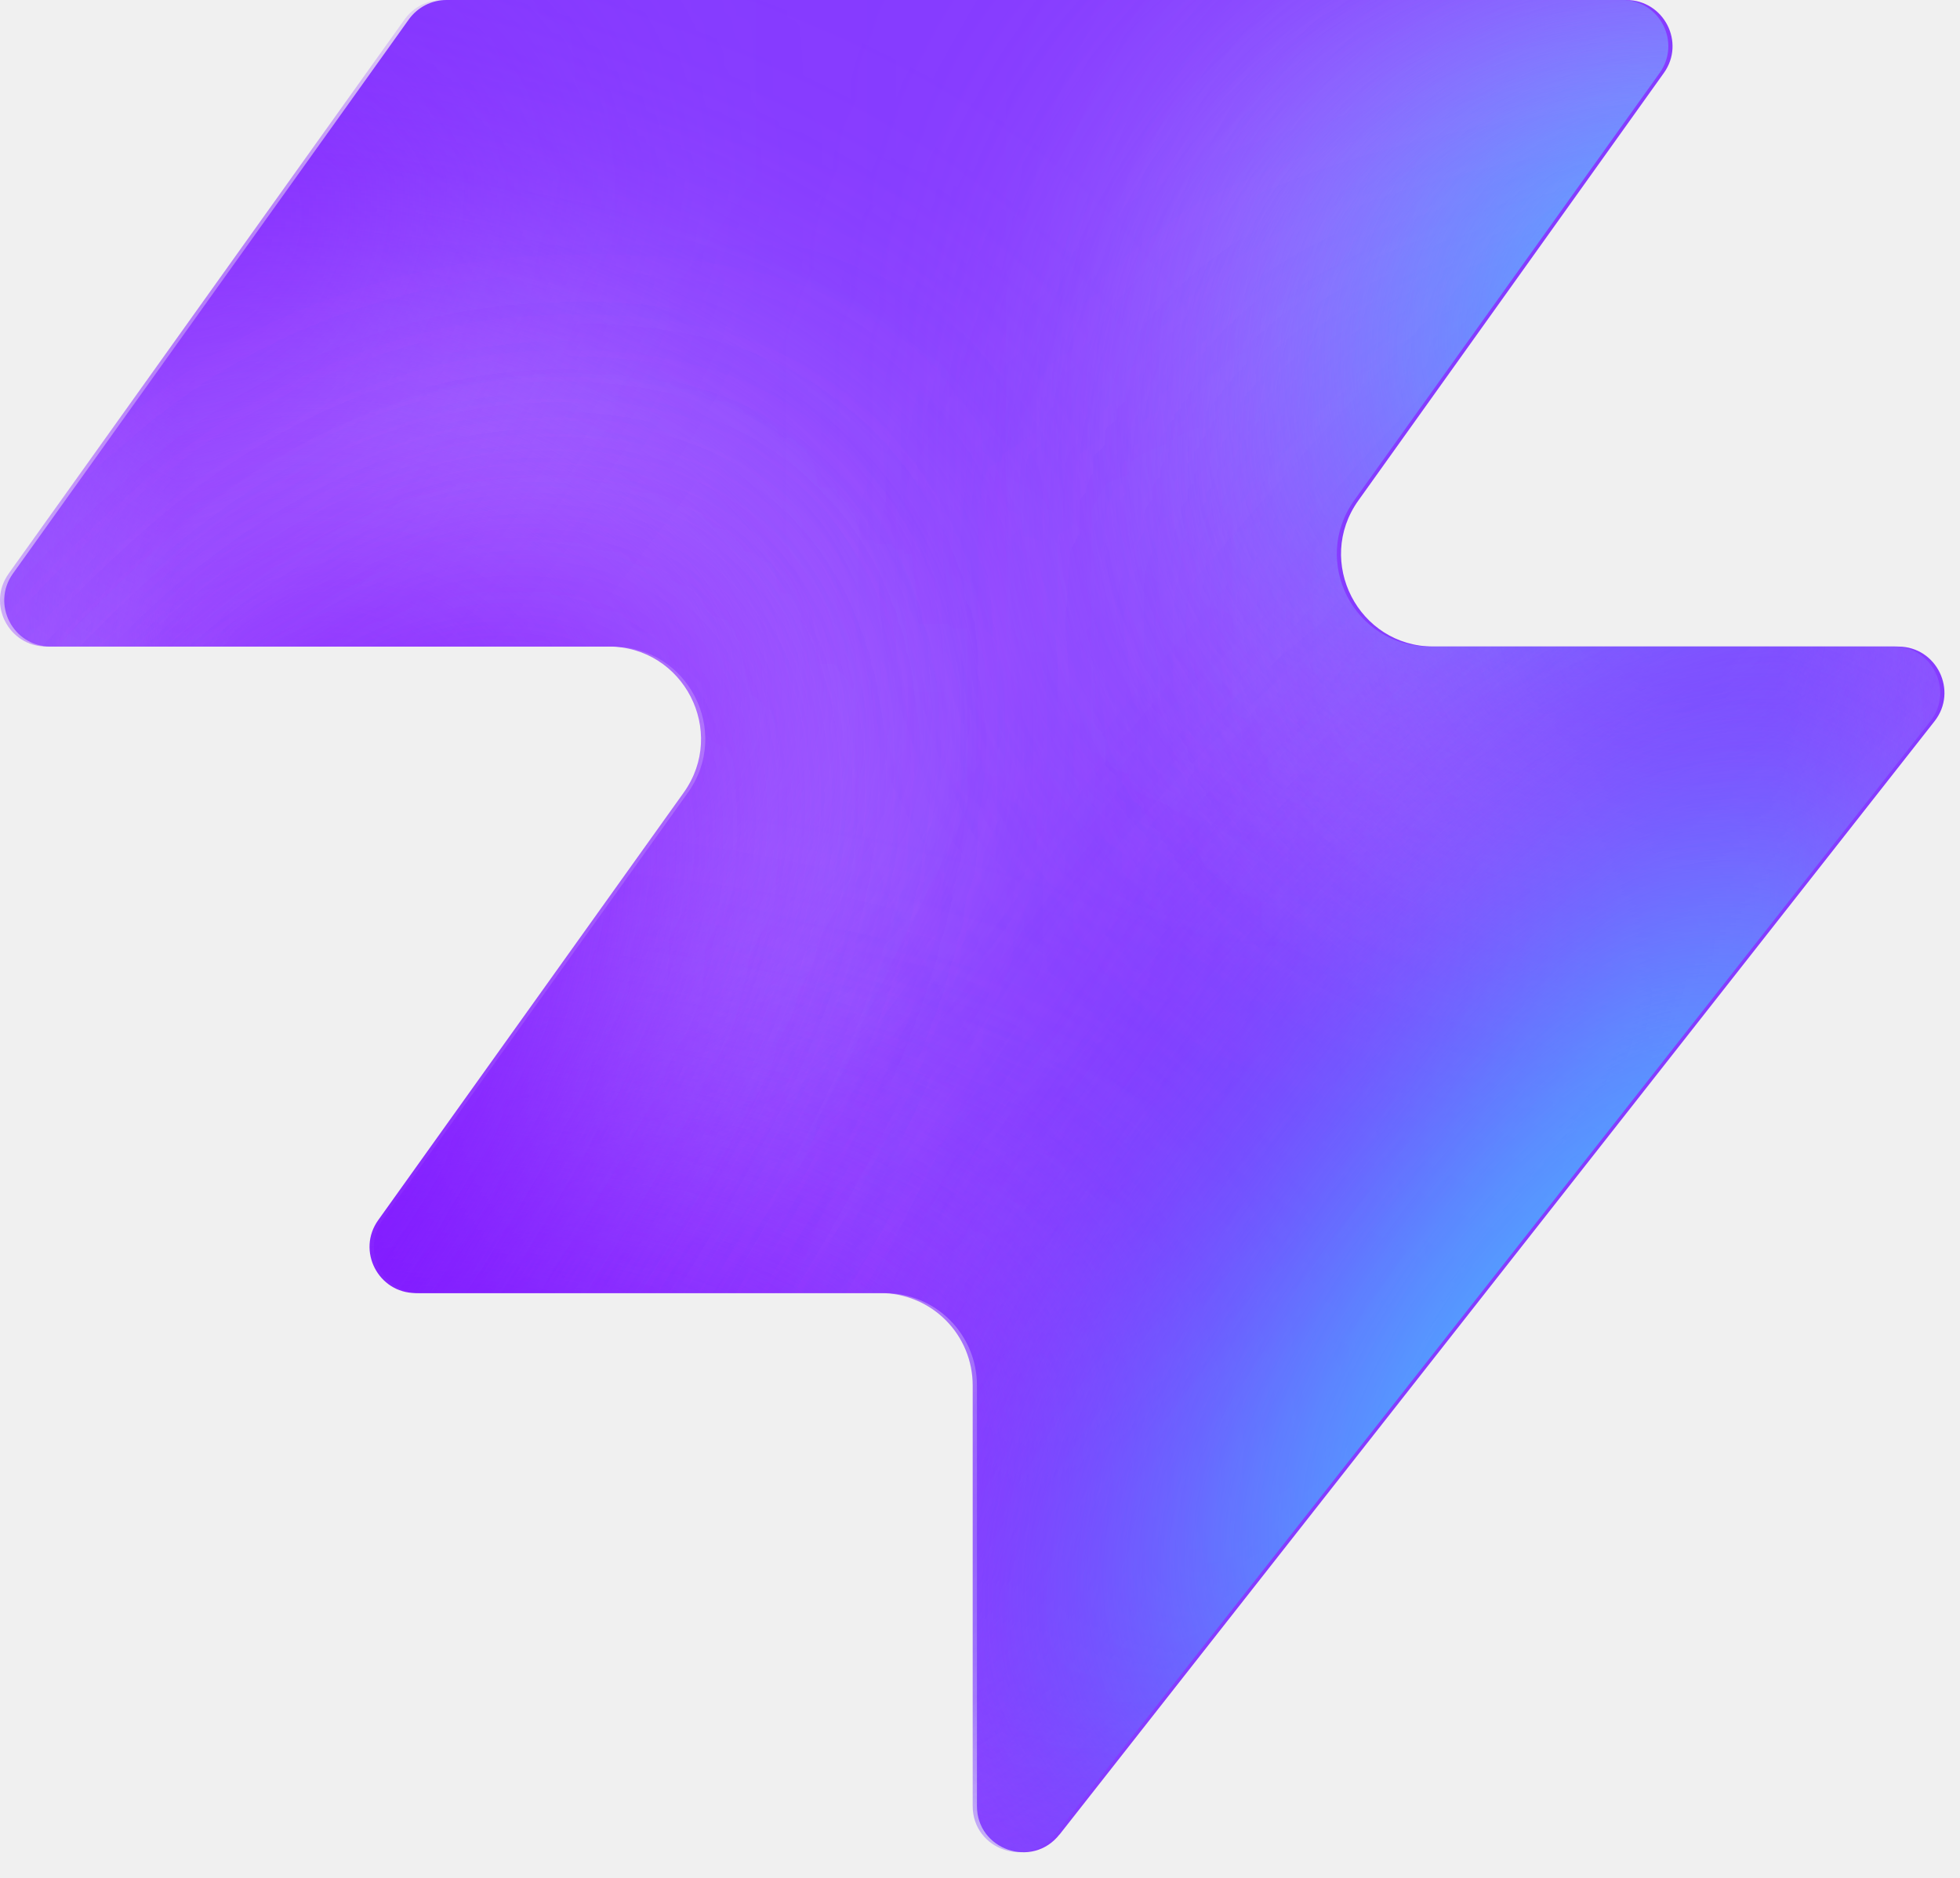
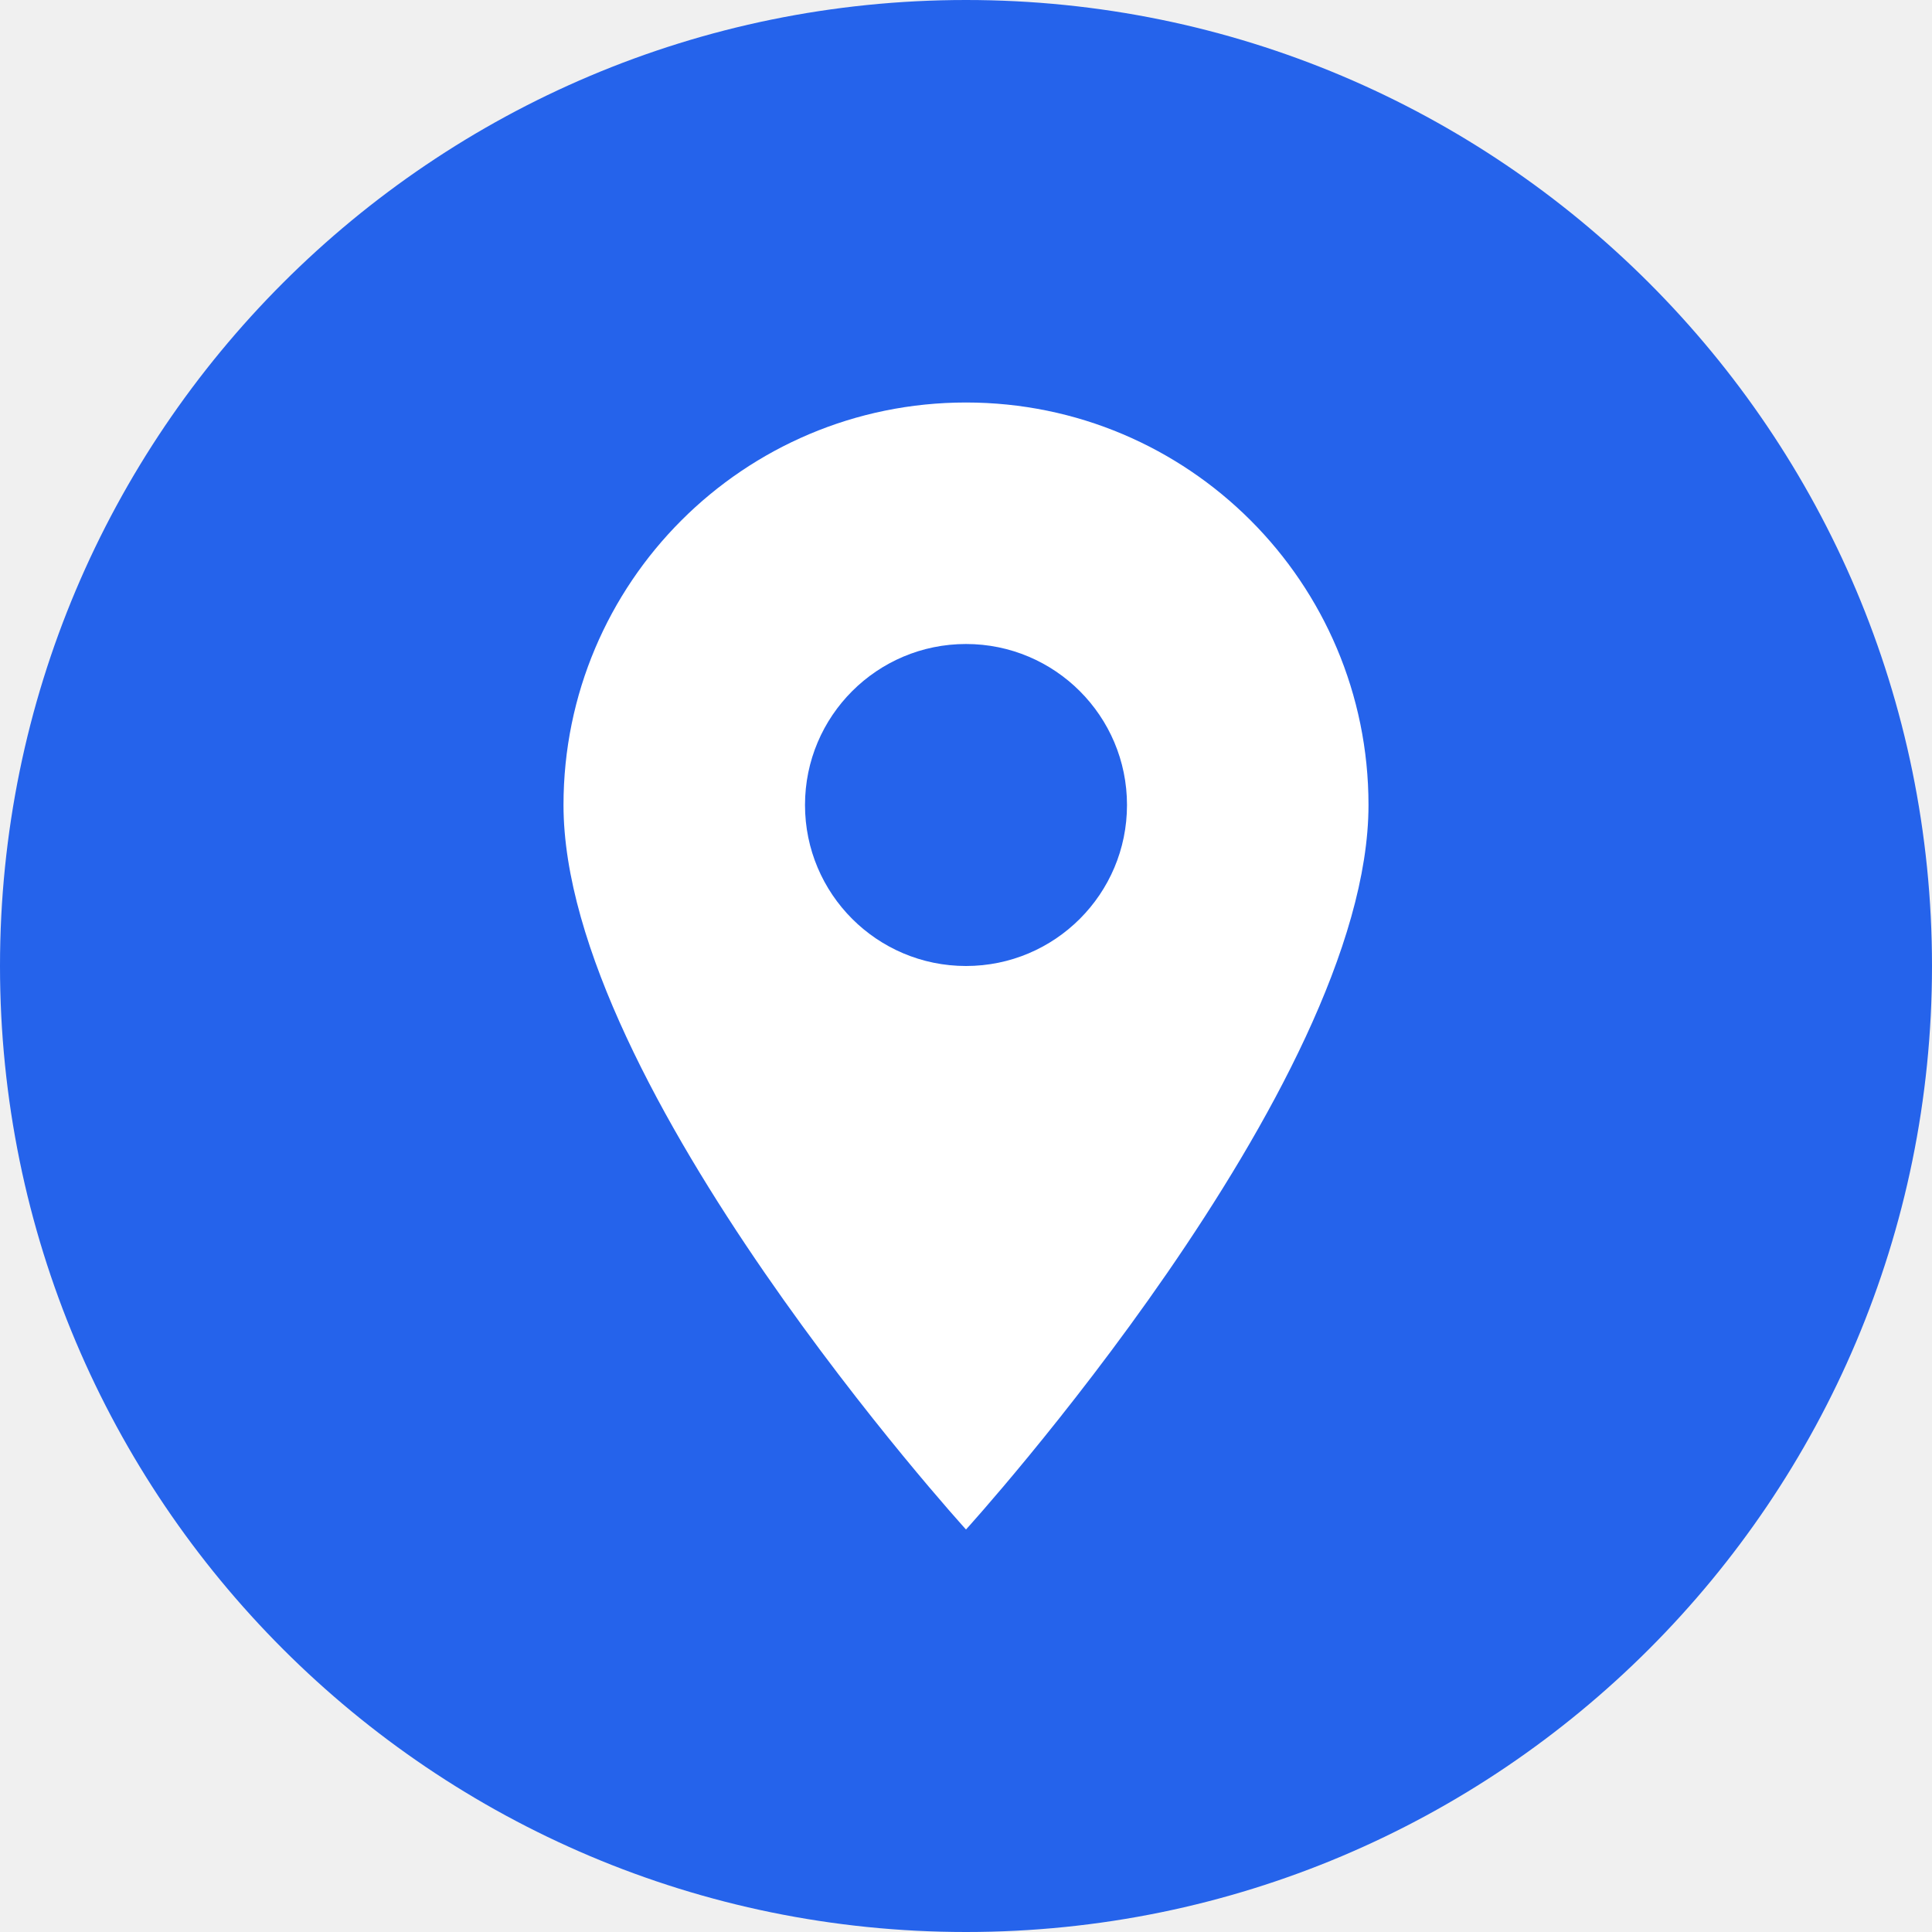
- <svg xmlns="http://www.w3.org/2000/svg" width="48" height="46" fill="none" viewBox="0 0 48 46">
-   <path fill="#863bff" d="M25.946 44.938c-.664.845-2.021.375-2.021-.698V33.937a2.26 2.26 0 0 0-2.262-2.262H10.287c-.92 0-1.456-1.04-.92-1.788l7.48-10.471c1.07-1.497 0-3.578-1.842-3.578H1.237c-.92 0-1.456-1.04-.92-1.788L10.013.474c.214-.297.556-.474.92-.474h28.894c.92 0 1.456 1.04.92 1.788l-7.48 10.471c-1.07 1.498 0 3.579 1.842 3.579h11.377c.943 0 1.473 1.088.89 1.83L25.947 44.94z" style="fill:#863bff;fill:color(display-p3 .525 .23 1);fill-opacity:1" />
-   <mask id="a" width="48" height="46" x="0" y="0" maskUnits="userSpaceOnUse" style="mask-type:alpha">
-     <path fill="#000" d="M25.842 44.938c-.664.844-2.021.375-2.021-.698V33.937a2.26 2.26 0 0 0-2.262-2.262H10.183c-.92 0-1.456-1.04-.92-1.788l7.48-10.471c1.07-1.498 0-3.579-1.842-3.579H1.133c-.92 0-1.456-1.04-.92-1.787L9.91.473c.214-.297.556-.474.92-.474h28.894c.92 0 1.456 1.04.92 1.788l-7.48 10.471c-1.07 1.498 0 3.578 1.842 3.578h11.377c.943 0 1.473 1.088.89 1.832L25.843 44.94z" style="fill:#000;fill-opacity:1" />
-   </mask>
-   <g mask="url(#a)">
-     <g filter="url(#b)">
-       <ellipse cx="5.508" cy="14.704" fill="#ede6ff" rx="5.508" ry="14.704" style="fill:#ede6ff;fill:color(display-p3 .927 .903 1);fill-opacity:1" transform="matrix(.00324 1 1 -.00324 -4.47 31.516)" />
-     </g>
-     <g filter="url(#c)">
-       <ellipse cx="10.399" cy="29.851" fill="#ede6ff" rx="10.399" ry="29.851" style="fill:#ede6ff;fill:color(display-p3 .927 .903 1);fill-opacity:1" transform="matrix(.00324 1 1 -.00324 -39.328 7.883)" />
-     </g>
-     <g filter="url(#d)">
-       <ellipse cx="5.508" cy="30.487" fill="#7e14ff" rx="5.508" ry="30.487" style="fill:#7e14ff;fill:color(display-p3 .492 .077 1);fill-opacity:1" transform="rotate(89.814 -25.913 -14.639)scale(1 -1)" />
-     </g>
-     <g filter="url(#e)">
-       <ellipse cx="5.508" cy="30.599" fill="#7e14ff" rx="5.508" ry="30.599" style="fill:#7e14ff;fill:color(display-p3 .492 .077 1);fill-opacity:1" transform="rotate(89.814 -32.644 -3.334)scale(1 -1)" />
-     </g>
-     <g filter="url(#f)">
-       <ellipse cx="5.508" cy="30.599" fill="#7e14ff" rx="5.508" ry="30.599" style="fill:#7e14ff;fill:color(display-p3 .492 .077 1);fill-opacity:1" transform="matrix(.00324 1 1 -.00324 -34.34 30.47)" />
-     </g>
-     <g filter="url(#g)">
-       <ellipse cx="14.072" cy="22.078" fill="#ede6ff" rx="14.072" ry="22.078" style="fill:#ede6ff;fill:color(display-p3 .927 .903 1);fill-opacity:1" transform="rotate(93.35 24.506 48.493)scale(-1 1)" />
-     </g>
-     <g filter="url(#h)">
-       <ellipse cx="3.47" cy="21.501" fill="#7e14ff" rx="3.47" ry="21.501" style="fill:#7e14ff;fill:color(display-p3 .492 .077 1);fill-opacity:1" transform="rotate(89.009 28.708 47.59)scale(-1 1)" />
-     </g>
-     <g filter="url(#i)">
-       <ellipse cx="3.47" cy="21.501" fill="#7e14ff" rx="3.47" ry="21.501" style="fill:#7e14ff;fill:color(display-p3 .492 .077 1);fill-opacity:1" transform="rotate(89.009 28.708 47.59)scale(-1 1)" />
-     </g>
-     <g filter="url(#j)">
-       <ellipse cx=".387" cy="8.972" fill="#7e14ff" rx="4.407" ry="29.108" style="fill:#7e14ff;fill:color(display-p3 .492 .077 1);fill-opacity:1" transform="rotate(39.51 .387 8.972)" />
-     </g>
-     <g filter="url(#k)">
-       <ellipse cx="47.523" cy="-6.092" fill="#7e14ff" rx="4.407" ry="29.108" style="fill:#7e14ff;fill:color(display-p3 .492 .077 1);fill-opacity:1" transform="rotate(37.892 47.523 -6.092)" />
-     </g>
-     <g filter="url(#l)">
-       <ellipse cx="41.412" cy="6.333" fill="#47bfff" rx="5.971" ry="9.665" style="fill:#47bfff;fill:color(display-p3 .28 .748 1);fill-opacity:1" transform="rotate(37.892 41.412 6.333)" />
-     </g>
-     <g filter="url(#m)">
-       <ellipse cx="-1.879" cy="38.332" fill="#7e14ff" rx="4.407" ry="29.108" style="fill:#7e14ff;fill:color(display-p3 .492 .077 1);fill-opacity:1" transform="rotate(37.892 -1.88 38.332)" />
-     </g>
-     <g filter="url(#n)">
-       <ellipse cx="-1.879" cy="38.332" fill="#7e14ff" rx="4.407" ry="29.108" style="fill:#7e14ff;fill:color(display-p3 .492 .077 1);fill-opacity:1" transform="rotate(37.892 -1.88 38.332)" />
-     </g>
-     <g filter="url(#o)">
-       <ellipse cx="35.651" cy="29.907" fill="#7e14ff" rx="4.407" ry="29.108" style="fill:#7e14ff;fill:color(display-p3 .492 .077 1);fill-opacity:1" transform="rotate(37.892 35.651 29.907)" />
-     </g>
-     <g filter="url(#p)">
-       <ellipse cx="38.418" cy="32.4" fill="#47bfff" rx="5.971" ry="15.297" style="fill:#47bfff;fill:color(display-p3 .28 .748 1);fill-opacity:1" transform="rotate(37.892 38.418 32.4)" />
-     </g>
-   </g>
-   <defs>
-     <filter id="b" width="60.045" height="41.654" x="-19.77" y="16.149" color-interpolation-filters="sRGB" filterUnits="userSpaceOnUse">
-       <feFlood flood-opacity="0" result="BackgroundImageFix" />
-       <feBlend in="SourceGraphic" in2="BackgroundImageFix" result="shape" />
-       <feGaussianBlur result="effect1_foregroundBlur_2002_17158" stdDeviation="7.659" />
-     </filter>
-     <filter id="c" width="90.34" height="51.437" x="-54.613" y="-7.533" color-interpolation-filters="sRGB" filterUnits="userSpaceOnUse">
-       <feFlood flood-opacity="0" result="BackgroundImageFix" />
-       <feBlend in="SourceGraphic" in2="BackgroundImageFix" result="shape" />
-       <feGaussianBlur result="effect1_foregroundBlur_2002_17158" stdDeviation="7.659" />
-     </filter>
-     <filter id="d" width="79.355" height="29.4" x="-49.64" y="2.03" color-interpolation-filters="sRGB" filterUnits="userSpaceOnUse">
-       <feFlood flood-opacity="0" result="BackgroundImageFix" />
-       <feBlend in="SourceGraphic" in2="BackgroundImageFix" result="shape" />
-       <feGaussianBlur result="effect1_foregroundBlur_2002_17158" stdDeviation="4.596" />
-     </filter>
-     <filter id="e" width="79.579" height="29.4" x="-45.045" y="20.029" color-interpolation-filters="sRGB" filterUnits="userSpaceOnUse">
-       <feFlood flood-opacity="0" result="BackgroundImageFix" />
-       <feBlend in="SourceGraphic" in2="BackgroundImageFix" result="shape" />
-       <feGaussianBlur result="effect1_foregroundBlur_2002_17158" stdDeviation="4.596" />
-     </filter>
-     <filter id="f" width="79.579" height="29.4" x="-43.513" y="21.178" color-interpolation-filters="sRGB" filterUnits="userSpaceOnUse">
-       <feFlood flood-opacity="0" result="BackgroundImageFix" />
-       <feBlend in="SourceGraphic" in2="BackgroundImageFix" result="shape" />
-       <feGaussianBlur result="effect1_foregroundBlur_2002_17158" stdDeviation="4.596" />
-     </filter>
-     <filter id="g" width="74.749" height="58.852" x="15.756" y="-17.901" color-interpolation-filters="sRGB" filterUnits="userSpaceOnUse">
-       <feFlood flood-opacity="0" result="BackgroundImageFix" />
-       <feBlend in="SourceGraphic" in2="BackgroundImageFix" result="shape" />
-       <feGaussianBlur result="effect1_foregroundBlur_2002_17158" stdDeviation="7.659" />
-     </filter>
-     <filter id="h" width="61.377" height="25.362" x="23.548" y="2.284" color-interpolation-filters="sRGB" filterUnits="userSpaceOnUse">
-       <feFlood flood-opacity="0" result="BackgroundImageFix" />
-       <feBlend in="SourceGraphic" in2="BackgroundImageFix" result="shape" />
-       <feGaussianBlur result="effect1_foregroundBlur_2002_17158" stdDeviation="4.596" />
-     </filter>
-     <filter id="i" width="61.377" height="25.362" x="23.548" y="2.284" color-interpolation-filters="sRGB" filterUnits="userSpaceOnUse">
-       <feFlood flood-opacity="0" result="BackgroundImageFix" />
-       <feBlend in="SourceGraphic" in2="BackgroundImageFix" result="shape" />
-       <feGaussianBlur result="effect1_foregroundBlur_2002_17158" stdDeviation="4.596" />
-     </filter>
-     <filter id="j" width="56.045" height="63.649" x="-27.636" y="-22.853" color-interpolation-filters="sRGB" filterUnits="userSpaceOnUse">
-       <feFlood flood-opacity="0" result="BackgroundImageFix" />
-       <feBlend in="SourceGraphic" in2="BackgroundImageFix" result="shape" />
-       <feGaussianBlur result="effect1_foregroundBlur_2002_17158" stdDeviation="4.596" />
-     </filter>
-     <filter id="k" width="54.814" height="64.646" x="20.116" y="-38.415" color-interpolation-filters="sRGB" filterUnits="userSpaceOnUse">
-       <feFlood flood-opacity="0" result="BackgroundImageFix" />
-       <feBlend in="SourceGraphic" in2="BackgroundImageFix" result="shape" />
-       <feGaussianBlur result="effect1_foregroundBlur_2002_17158" stdDeviation="4.596" />
-     </filter>
-     <filter id="l" width="33.541" height="35.313" x="24.641" y="-11.323" color-interpolation-filters="sRGB" filterUnits="userSpaceOnUse">
-       <feFlood flood-opacity="0" result="BackgroundImageFix" />
-       <feBlend in="SourceGraphic" in2="BackgroundImageFix" result="shape" />
-       <feGaussianBlur result="effect1_foregroundBlur_2002_17158" stdDeviation="4.596" />
-     </filter>
-     <filter id="m" width="54.814" height="64.646" x="-29.286" y="6.009" color-interpolation-filters="sRGB" filterUnits="userSpaceOnUse">
-       <feFlood flood-opacity="0" result="BackgroundImageFix" />
-       <feBlend in="SourceGraphic" in2="BackgroundImageFix" result="shape" />
-       <feGaussianBlur result="effect1_foregroundBlur_2002_17158" stdDeviation="4.596" />
-     </filter>
-     <filter id="n" width="54.814" height="64.646" x="-29.286" y="6.009" color-interpolation-filters="sRGB" filterUnits="userSpaceOnUse">
-       <feFlood flood-opacity="0" result="BackgroundImageFix" />
-       <feBlend in="SourceGraphic" in2="BackgroundImageFix" result="shape" />
-       <feGaussianBlur result="effect1_foregroundBlur_2002_17158" stdDeviation="4.596" />
-     </filter>
-     <filter id="o" width="54.814" height="64.646" x="8.244" y="-2.416" color-interpolation-filters="sRGB" filterUnits="userSpaceOnUse">
-       <feFlood flood-opacity="0" result="BackgroundImageFix" />
-       <feBlend in="SourceGraphic" in2="BackgroundImageFix" result="shape" />
-       <feGaussianBlur result="effect1_foregroundBlur_2002_17158" stdDeviation="4.596" />
-     </filter>
-     <filter id="p" width="39.409" height="43.623" x="18.713" y="10.588" color-interpolation-filters="sRGB" filterUnits="userSpaceOnUse">
-       <feFlood flood-opacity="0" result="BackgroundImageFix" />
-       <feBlend in="SourceGraphic" in2="BackgroundImageFix" result="shape" />
-       <feGaussianBlur result="effect1_foregroundBlur_2002_17158" stdDeviation="4.596" />
-     </filter>
-   </defs>
+ <svg xmlns="http://www.w3.org/2000/svg" viewBox="0 0 48 48">
+   <circle cx="24" cy="24" r="24" fill="#2563eb" />
+   <path d="M24 10a10 10 0 0 0-10 10c0 7 10 18 10 18s10-11 10-18a10 10 0 0 0-10-10z" fill="white" />
+   <circle cx="24" cy="20" r="4" fill="#2563eb" />
</svg>
